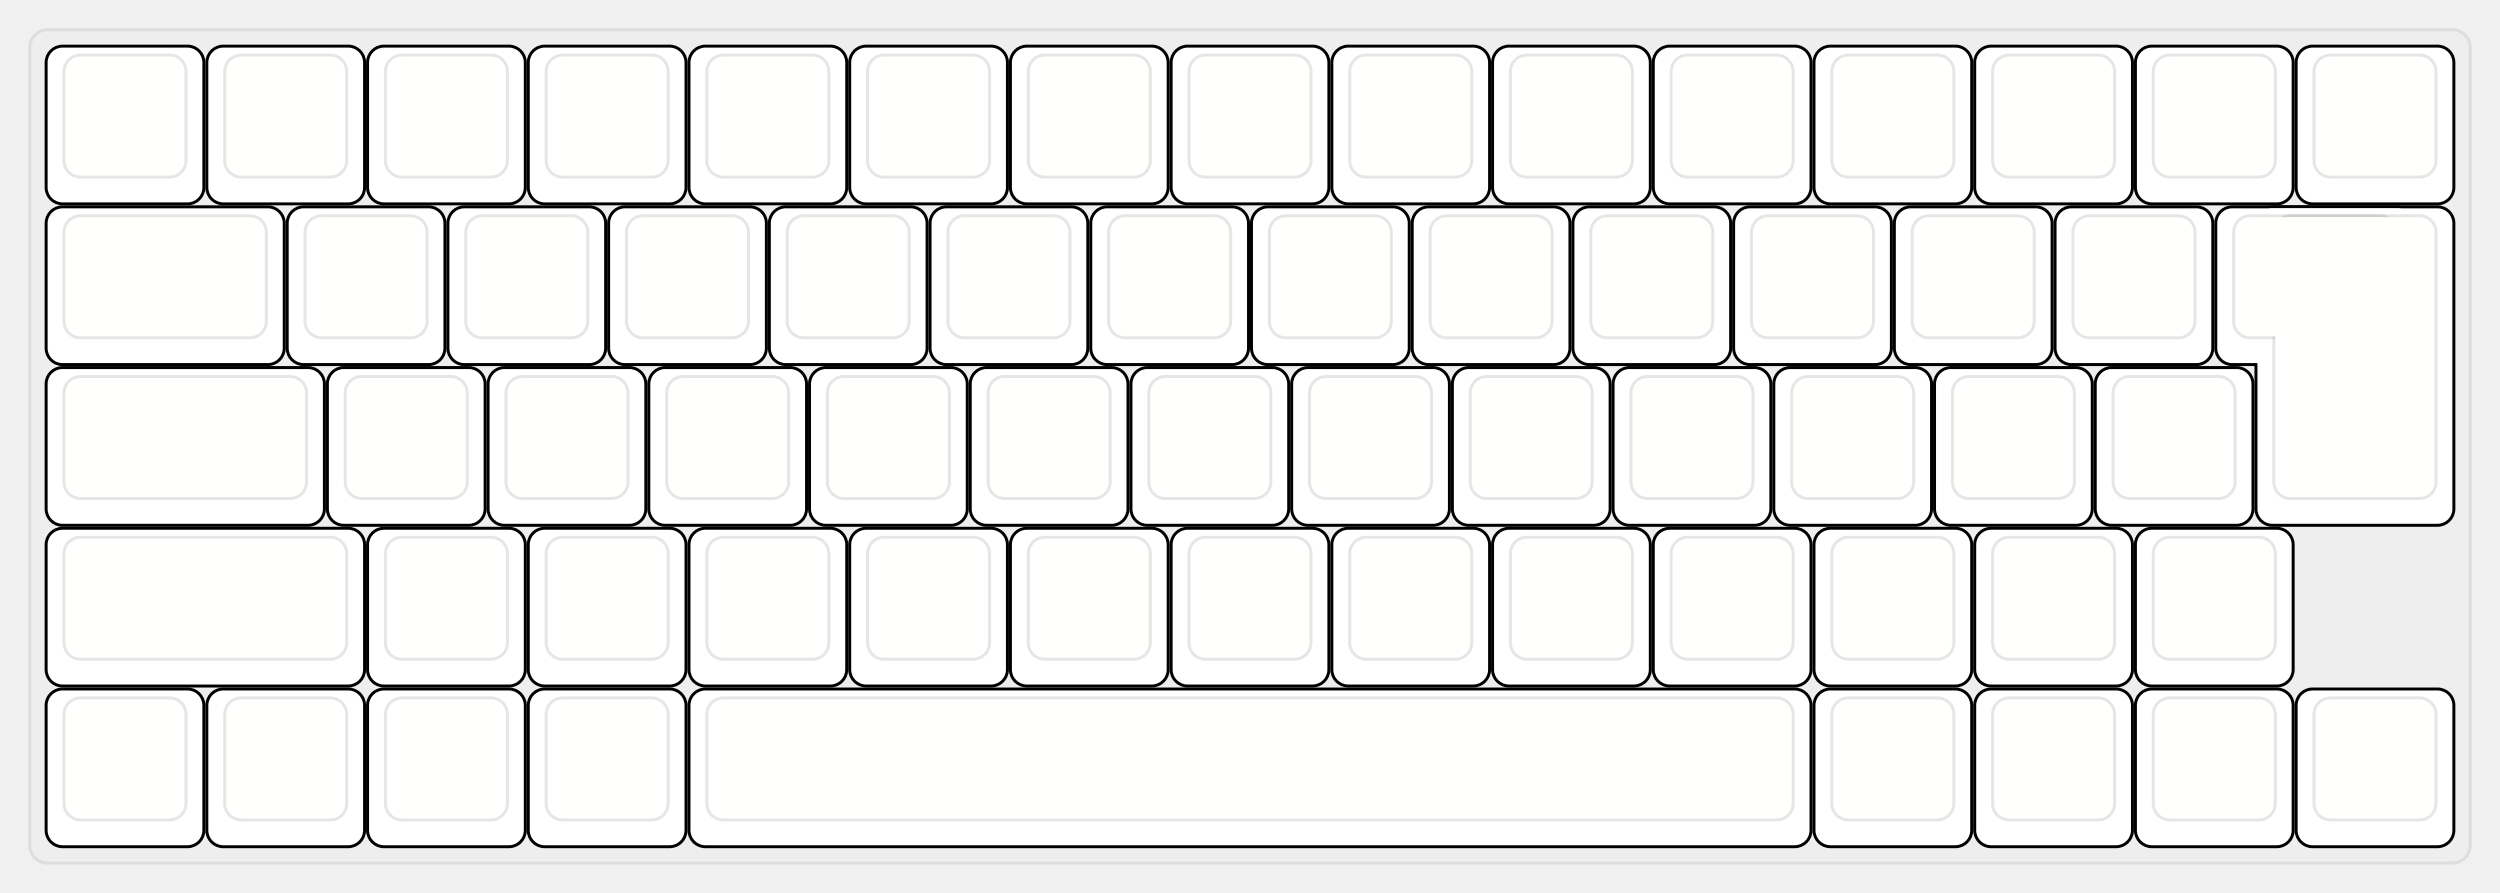
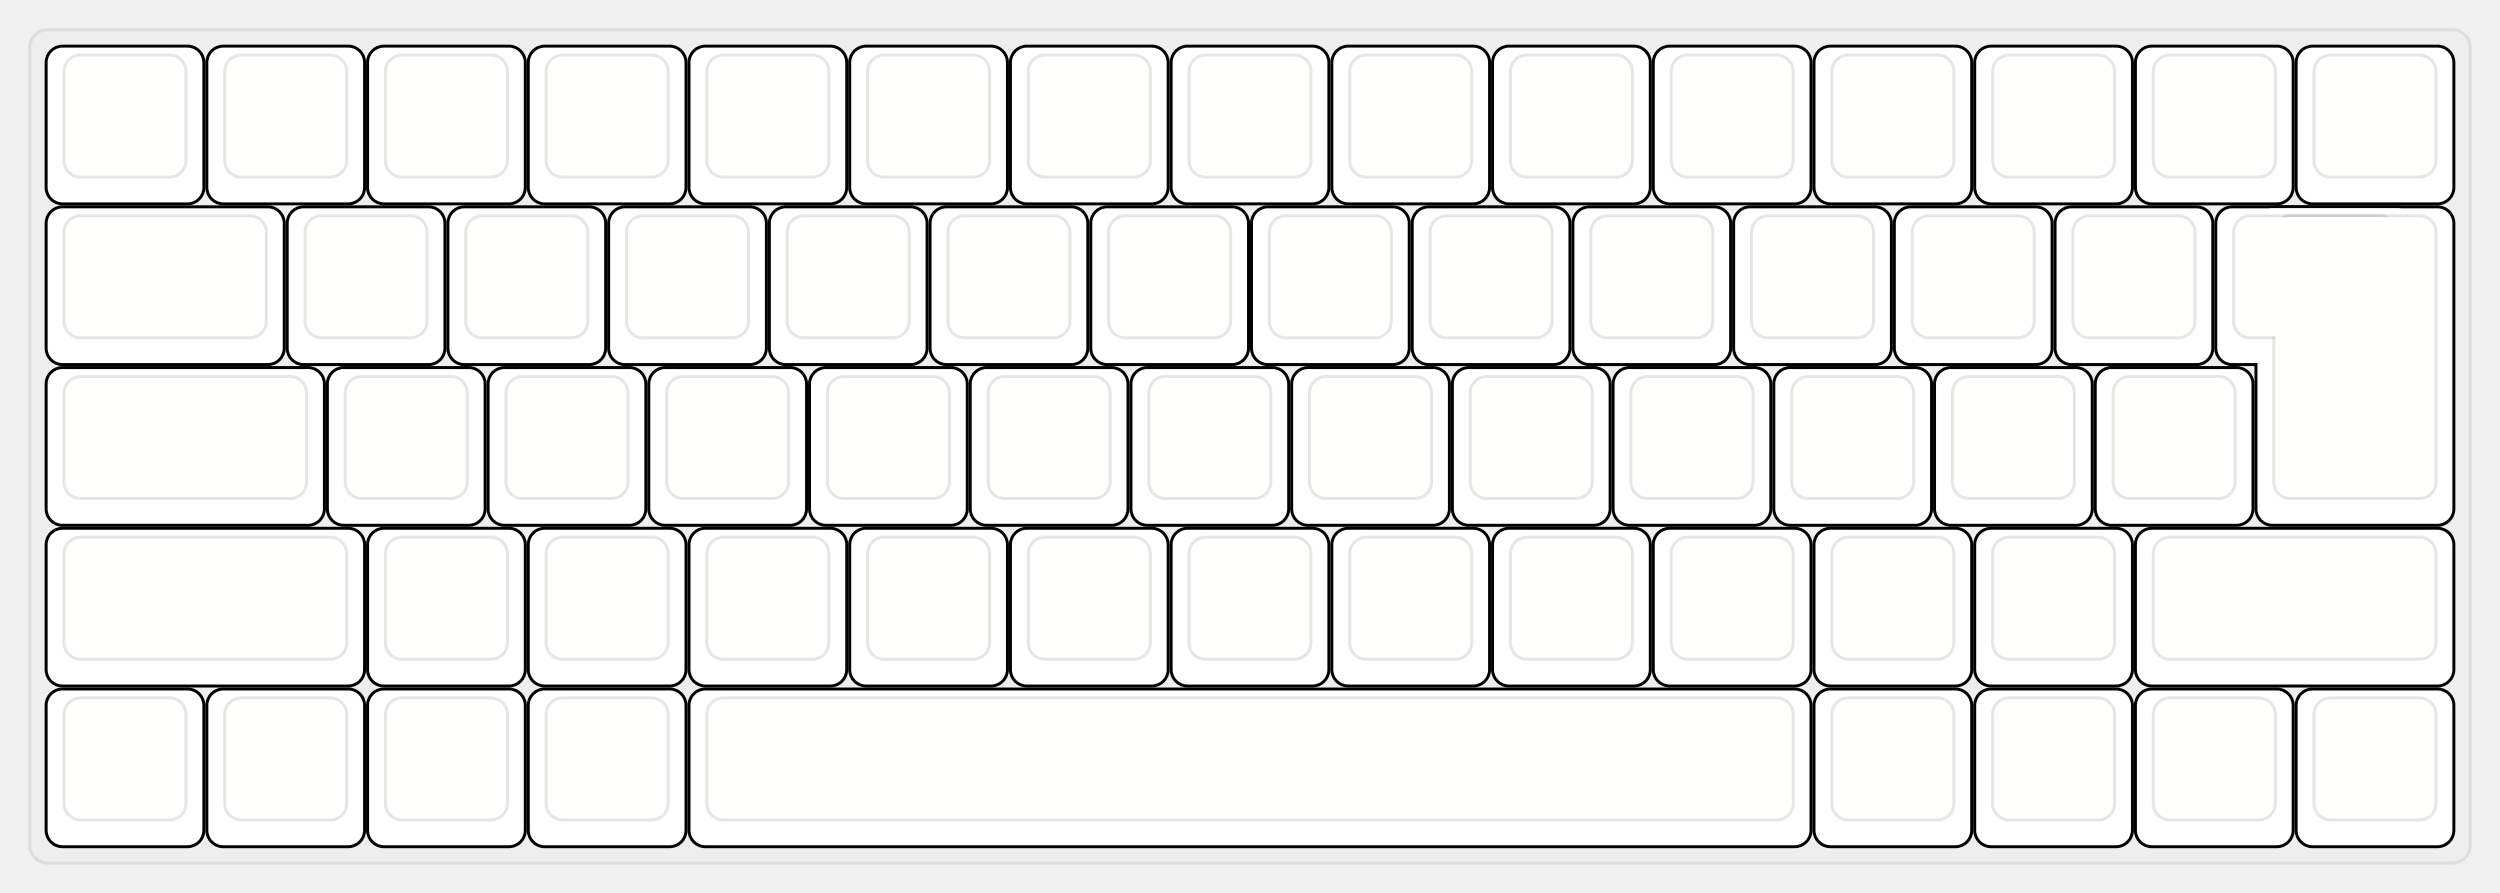
<svg xmlns="http://www.w3.org/2000/svg" xmlns:xlink="http://www.w3.org/1999/xlink" width="840px" height="300px" viewBox="0 0 840 300">
  <style type="text/css">
    .keycap .border { stroke: black; stroke-width: 2; }
    .keycap .inner.border { stroke: rgba(0,0,0,.1); }
    </style>
  <defs>
    <linearGradient id="DCS">
      <stop offset="0%" stop-color="black" stop-opacity="0" />
      <stop offset="40%" stop-color="black" stop-opacity="0.1" />
      <stop offset="60%" stop-color="black" stop-opacity="0.1" />
      <stop offset="100%" stop-color="black" stop-opacity="0" />
    </linearGradient>
    <linearGradient id="SPACE" x1="0%" x2="0%" y1="0%" y2="100%">
      <stop offset="0%" stop-color="black" stop-opacity="0.1" />
      <stop offset="20%" stop-color="black" stop-opacity="0.0" />
      <stop offset="40%" stop-color="black" stop-opacity="0.0" />
      <stop offset="100%" stop-color="black" stop-opacity="0.1" />
    </linearGradient>
    <radialGradient id="DSA">
      <stop offset="0%" stop-color="black" stop-opacity="0.1" />
      <stop offset="10%" stop-color="black" stop-opacity="0.1" />
      <stop offset="100%" stop-color="black" stop-opacity="0" />
    </radialGradient>
    <radialGradient id="SA" xlink:href="#DSA" />
  </defs>
  <g transform="translate(10,10)">
    <rect width="820" height="280" stroke="#ddd" stroke-width="1" fill="#eeeeee" rx="6" />
    <g transform="translate(5,5)">
      <g class="  keycap">
        <rect x="1" y="1" width="52" height="52" rx="5" fill="#ffffff" class="outer border" />
        <rect x="1" y="1" width="52" height="52" rx="5" fill="#ffffff" />
        <rect x="7" y="4" width="40" height="40" rx="5" fill="#fffffe" class="inner border" />
        <rect x="7" y="4" width="40" height="40" rx="5" fill="#fffffe" />
      </g>
      <g class="  keycap">
        <rect x="55" y="1" width="52" height="52" rx="5" fill="#ffffff" class="outer border" />
        <rect x="55" y="1" width="52" height="52" rx="5" fill="#ffffff" />
        <rect x="61" y="4" width="40" height="40" rx="5" fill="#fffffe" class="inner border" />
        <rect x="61" y="4" width="40" height="40" rx="5" fill="#fffffe" />
      </g>
      <g class="  keycap">
        <rect x="109" y="1" width="52" height="52" rx="5" fill="#ffffff" class="outer border" />
        <rect x="109" y="1" width="52" height="52" rx="5" fill="#ffffff" />
        <rect x="115" y="4" width="40" height="40" rx="5" fill="#fffffe" class="inner border" />
        <rect x="115" y="4" width="40" height="40" rx="5" fill="#fffffe" />
      </g>
      <g class="  keycap">
        <rect x="163" y="1" width="52" height="52" rx="5" fill="#ffffff" class="outer border" />
        <rect x="163" y="1" width="52" height="52" rx="5" fill="#ffffff" />
        <rect x="169" y="4" width="40" height="40" rx="5" fill="#fffffe" class="inner border" />
        <rect x="169" y="4" width="40" height="40" rx="5" fill="#fffffe" />
      </g>
      <g class="  keycap">
        <rect x="217" y="1" width="52" height="52" rx="5" fill="#ffffff" class="outer border" />
        <rect x="217" y="1" width="52" height="52" rx="5" fill="#ffffff" />
        <rect x="223" y="4" width="40" height="40" rx="5" fill="#fffffe" class="inner border" />
        <rect x="223" y="4" width="40" height="40" rx="5" fill="#fffffe" />
      </g>
      <g class="  keycap">
        <rect x="271" y="1" width="52" height="52" rx="5" fill="#ffffff" class="outer border" />
        <rect x="271" y="1" width="52" height="52" rx="5" fill="#ffffff" />
        <rect x="277" y="4" width="40" height="40" rx="5" fill="#fffffe" class="inner border" />
        <rect x="277" y="4" width="40" height="40" rx="5" fill="#fffffe" />
      </g>
      <g class="  keycap">
        <rect x="325" y="1" width="52" height="52" rx="5" fill="#ffffff" class="outer border" />
        <rect x="325" y="1" width="52" height="52" rx="5" fill="#ffffff" />
        <rect x="331" y="4" width="40" height="40" rx="5" fill="#fffffe" class="inner border" />
        <rect x="331" y="4" width="40" height="40" rx="5" fill="#fffffe" />
      </g>
      <g class="  keycap">
        <rect x="379" y="1" width="52" height="52" rx="5" fill="#ffffff" class="outer border" />
        <rect x="379" y="1" width="52" height="52" rx="5" fill="#ffffff" />
        <rect x="385" y="4" width="40" height="40" rx="5" fill="#fffffe" class="inner border" />
        <rect x="385" y="4" width="40" height="40" rx="5" fill="#fffffe" />
      </g>
      <g class="  keycap">
        <rect x="433" y="1" width="52" height="52" rx="5" fill="#ffffff" class="outer border" />
        <rect x="433" y="1" width="52" height="52" rx="5" fill="#ffffff" />
        <rect x="439" y="4" width="40" height="40" rx="5" fill="#fffffe" class="inner border" />
        <rect x="439" y="4" width="40" height="40" rx="5" fill="#fffffe" />
      </g>
      <g class="  keycap">
        <rect x="487" y="1" width="52" height="52" rx="5" fill="#ffffff" class="outer border" />
        <rect x="487" y="1" width="52" height="52" rx="5" fill="#ffffff" />
        <rect x="493" y="4" width="40" height="40" rx="5" fill="#fffffe" class="inner border" />
        <rect x="493" y="4" width="40" height="40" rx="5" fill="#fffffe" />
      </g>
      <g class="  keycap">
        <rect x="541" y="1" width="52" height="52" rx="5" fill="#ffffff" class="outer border" />
        <rect x="541" y="1" width="52" height="52" rx="5" fill="#ffffff" />
        <rect x="547" y="4" width="40" height="40" rx="5" fill="#fffffe" class="inner border" />
        <rect x="547" y="4" width="40" height="40" rx="5" fill="#fffffe" />
      </g>
      <g class="  keycap">
        <rect x="595" y="1" width="52" height="52" rx="5" fill="#ffffff" class="outer border" />
        <rect x="595" y="1" width="52" height="52" rx="5" fill="#ffffff" />
        <rect x="601" y="4" width="40" height="40" rx="5" fill="#fffffe" class="inner border" />
        <rect x="601" y="4" width="40" height="40" rx="5" fill="#fffffe" />
      </g>
      <g class="  keycap">
        <rect x="649" y="1" width="52" height="52" rx="5" fill="#ffffff" class="outer border" />
        <rect x="649" y="1" width="52" height="52" rx="5" fill="#ffffff" />
        <rect x="655" y="4" width="40" height="40" rx="5" fill="#fffffe" class="inner border" />
        <rect x="655" y="4" width="40" height="40" rx="5" fill="#fffffe" />
      </g>
      <g class="  keycap">
        <rect x="703" y="1" width="52" height="52" rx="5" fill="#ffffff" class="outer border" />
        <rect x="703" y="1" width="52" height="52" rx="5" fill="#ffffff" />
        <rect x="709" y="4" width="40" height="40" rx="5" fill="#fffffe" class="inner border" />
        <rect x="709" y="4" width="40" height="40" rx="5" fill="#fffffe" />
      </g>
      <g class="  keycap">
        <rect x="757" y="1" width="52" height="52" rx="5" fill="#ffffff" class="outer border" />
        <rect x="757" y="1" width="52" height="52" rx="5" fill="#ffffff" />
        <rect x="763" y="4" width="40" height="40" rx="5" fill="#fffffe" class="inner border" />
        <rect x="763" y="4" width="40" height="40" rx="5" fill="#fffffe" />
      </g>
      <g class="  keycap">
        <rect x="1" y="55" width="79" height="52" rx="5" fill="#ffffff" class="outer border" />
        <rect x="1" y="55" width="79" height="52" rx="5" fill="#ffffff" />
        <rect x="7" y="58" width="67" height="40" rx="5" fill="#fffffe" class="inner border" />
        <rect x="7" y="58" width="67" height="40" rx="5" fill="#fffffe" />
      </g>
      <g class="  keycap">
        <rect x="82" y="55" width="52" height="52" rx="5" fill="#ffffff" class="outer border" />
        <rect x="82" y="55" width="52" height="52" rx="5" fill="#ffffff" />
        <rect x="88" y="58" width="40" height="40" rx="5" fill="#fffffe" class="inner border" />
        <rect x="88" y="58" width="40" height="40" rx="5" fill="#fffffe" />
      </g>
      <g class="  keycap">
        <rect x="136" y="55" width="52" height="52" rx="5" fill="#ffffff" class="outer border" />
        <rect x="136" y="55" width="52" height="52" rx="5" fill="#ffffff" />
        <rect x="142" y="58" width="40" height="40" rx="5" fill="#fffffe" class="inner border" />
        <rect x="142" y="58" width="40" height="40" rx="5" fill="#fffffe" />
      </g>
      <g class="  keycap">
        <rect x="190" y="55" width="52" height="52" rx="5" fill="#ffffff" class="outer border" />
        <rect x="190" y="55" width="52" height="52" rx="5" fill="#ffffff" />
        <rect x="196" y="58" width="40" height="40" rx="5" fill="#fffffe" class="inner border" />
        <rect x="196" y="58" width="40" height="40" rx="5" fill="#fffffe" />
      </g>
      <g class="  keycap">
        <rect x="244" y="55" width="52" height="52" rx="5" fill="#ffffff" class="outer border" />
        <rect x="244" y="55" width="52" height="52" rx="5" fill="#ffffff" />
        <rect x="250" y="58" width="40" height="40" rx="5" fill="#fffffe" class="inner border" />
        <rect x="250" y="58" width="40" height="40" rx="5" fill="#fffffe" />
      </g>
      <g class="  keycap">
        <rect x="298" y="55" width="52" height="52" rx="5" fill="#ffffff" class="outer border" />
        <rect x="298" y="55" width="52" height="52" rx="5" fill="#ffffff" />
        <rect x="304" y="58" width="40" height="40" rx="5" fill="#fffffe" class="inner border" />
        <rect x="304" y="58" width="40" height="40" rx="5" fill="#fffffe" />
      </g>
      <g class="  keycap">
        <rect x="352" y="55" width="52" height="52" rx="5" fill="#ffffff" class="outer border" />
        <rect x="352" y="55" width="52" height="52" rx="5" fill="#ffffff" />
        <rect x="358" y="58" width="40" height="40" rx="5" fill="#fffffe" class="inner border" />
        <rect x="358" y="58" width="40" height="40" rx="5" fill="#fffffe" />
      </g>
      <g class="  keycap">
        <rect x="406" y="55" width="52" height="52" rx="5" fill="#ffffff" class="outer border" />
        <rect x="406" y="55" width="52" height="52" rx="5" fill="#ffffff" />
        <rect x="412" y="58" width="40" height="40" rx="5" fill="#fffffe" class="inner border" />
        <rect x="412" y="58" width="40" height="40" rx="5" fill="#fffffe" />
      </g>
      <g class="  keycap">
        <rect x="460" y="55" width="52" height="52" rx="5" fill="#ffffff" class="outer border" />
        <rect x="460" y="55" width="52" height="52" rx="5" fill="#ffffff" />
        <rect x="466" y="58" width="40" height="40" rx="5" fill="#fffffe" class="inner border" />
        <rect x="466" y="58" width="40" height="40" rx="5" fill="#fffffe" />
      </g>
      <g class="  keycap">
        <rect x="514" y="55" width="52" height="52" rx="5" fill="#ffffff" class="outer border" />
        <rect x="514" y="55" width="52" height="52" rx="5" fill="#ffffff" />
        <rect x="520" y="58" width="40" height="40" rx="5" fill="#fffffe" class="inner border" />
        <rect x="520" y="58" width="40" height="40" rx="5" fill="#fffffe" />
      </g>
      <g class="  keycap">
        <rect x="568" y="55" width="52" height="52" rx="5" fill="#ffffff" class="outer border" />
        <rect x="568" y="55" width="52" height="52" rx="5" fill="#ffffff" />
        <rect x="574" y="58" width="40" height="40" rx="5" fill="#fffffe" class="inner border" />
        <rect x="574" y="58" width="40" height="40" rx="5" fill="#fffffe" />
      </g>
      <g class="  keycap">
        <rect x="622" y="55" width="52" height="52" rx="5" fill="#ffffff" class="outer border" />
        <rect x="622" y="55" width="52" height="52" rx="5" fill="#ffffff" />
        <rect x="628" y="58" width="40" height="40" rx="5" fill="#fffffe" class="inner border" />
        <rect x="628" y="58" width="40" height="40" rx="5" fill="#fffffe" />
      </g>
      <g class="  keycap">
        <rect x="676" y="55" width="52" height="52" rx="5" fill="#ffffff" class="outer border" />
        <rect x="676" y="55" width="52" height="52" rx="5" fill="#ffffff" />
        <rect x="682" y="58" width="40" height="40" rx="5" fill="#fffffe" class="inner border" />
        <rect x="682" y="58" width="40" height="40" rx="5" fill="#fffffe" />
      </g>
      <g class="  keycap">
        <rect x="743.5" y="55" width="65.5" height="106" rx="5" fill="#ffffff" class="outer border" />
        <rect x="730" y="55" width="65.5" height="52" rx="5" fill="#ffffff" class="outer border" />
        <rect x="743.5" y="55" width="65.5" height="106" rx="5" fill="#ffffff" />
        <rect x="730" y="55" width="65.5" height="52" rx="5" fill="#ffffff" />
        <rect x="749.5" y="58" width="53.5" height="94" rx="5" fill="#fffffe" class="inner border" />
        <rect x="736" y="58" width="53.5" height="40" rx="5" fill="#fffffe" class="inner border" />
        <rect x="749.5" y="58" width="53.5" height="94" rx="5" fill="#fffffe" />
        <rect x="736" y="58" width="53.5" height="40" rx="5" fill="#fffffe" />
      </g>
      <g class="  keycap">
        <rect x="1" y="109" width="92.5" height="52" rx="5" fill="#ffffff" class="outer border" />
        <rect x="1" y="109" width="92.5" height="52" rx="5" fill="#ffffff" />
        <rect x="7" y="112" width="80.5" height="40" rx="5" fill="#fffffe" class="inner border" />
        <rect x="7" y="112" width="80.5" height="40" rx="5" fill="#fffffe" />
      </g>
      <g class="  keycap">
        <rect x="95.5" y="109" width="52" height="52" rx="5" fill="#ffffff" class="outer border" />
        <rect x="95.5" y="109" width="52" height="52" rx="5" fill="#ffffff" />
        <rect x="101.5" y="112" width="40" height="40" rx="5" fill="#fffffe" class="inner border" />
        <rect x="101.5" y="112" width="40" height="40" rx="5" fill="#fffffe" />
      </g>
      <g class="  keycap">
        <rect x="149.5" y="109" width="52" height="52" rx="5" fill="#ffffff" class="outer border" />
        <rect x="149.5" y="109" width="52" height="52" rx="5" fill="#ffffff" />
        <rect x="155.5" y="112" width="40" height="40" rx="5" fill="#fffffe" class="inner border" />
        <rect x="155.5" y="112" width="40" height="40" rx="5" fill="#fffffe" />
      </g>
      <g class="  keycap">
        <rect x="203.5" y="109" width="52" height="52" rx="5" fill="#ffffff" class="outer border" />
        <rect x="203.5" y="109" width="52" height="52" rx="5" fill="#ffffff" />
        <rect x="209.5" y="112" width="40" height="40" rx="5" fill="#fffffe" class="inner border" />
        <rect x="209.5" y="112" width="40" height="40" rx="5" fill="#fffffe" />
      </g>
      <g class="  keycap">
        <rect x="257.5" y="109" width="52" height="52" rx="5" fill="#ffffff" class="outer border" />
        <rect x="257.5" y="109" width="52" height="52" rx="5" fill="#ffffff" />
        <rect x="263.5" y="112" width="40" height="40" rx="5" fill="#fffffe" class="inner border" />
        <rect x="263.5" y="112" width="40" height="40" rx="5" fill="#fffffe" />
      </g>
      <g class="  keycap">
        <rect x="311.5" y="109" width="52" height="52" rx="5" fill="#ffffff" class="outer border" />
        <rect x="311.5" y="109" width="52" height="52" rx="5" fill="#ffffff" />
        <rect x="317.5" y="112" width="40" height="40" rx="5" fill="#fffffe" class="inner border" />
        <rect x="317.5" y="112" width="40" height="40" rx="5" fill="#fffffe" />
      </g>
      <g class="  keycap">
        <rect x="365.5" y="109" width="52" height="52" rx="5" fill="#ffffff" class="outer border" />
        <rect x="365.5" y="109" width="52" height="52" rx="5" fill="#ffffff" />
        <rect x="371.5" y="112" width="40" height="40" rx="5" fill="#fffffe" class="inner border" />
        <rect x="371.5" y="112" width="40" height="40" rx="5" fill="#fffffe" />
      </g>
      <g class="  keycap">
        <rect x="419.5" y="109" width="52" height="52" rx="5" fill="#ffffff" class="outer border" />
        <rect x="419.5" y="109" width="52" height="52" rx="5" fill="#ffffff" />
        <rect x="425.5" y="112" width="40" height="40" rx="5" fill="#fffffe" class="inner border" />
        <rect x="425.5" y="112" width="40" height="40" rx="5" fill="#fffffe" />
      </g>
      <g class="  keycap">
        <rect x="473.5" y="109" width="52" height="52" rx="5" fill="#ffffff" class="outer border" />
        <rect x="473.5" y="109" width="52" height="52" rx="5" fill="#ffffff" />
        <rect x="479.5" y="112" width="40" height="40" rx="5" fill="#fffffe" class="inner border" />
        <rect x="479.5" y="112" width="40" height="40" rx="5" fill="#fffffe" />
      </g>
      <g class="  keycap">
        <rect x="527.5" y="109" width="52" height="52" rx="5" fill="#ffffff" class="outer border" />
        <rect x="527.5" y="109" width="52" height="52" rx="5" fill="#ffffff" />
        <rect x="533.5" y="112" width="40" height="40" rx="5" fill="#fffffe" class="inner border" />
        <rect x="533.5" y="112" width="40" height="40" rx="5" fill="#fffffe" />
      </g>
      <g class="  keycap">
        <rect x="581.5" y="109" width="52" height="52" rx="5" fill="#ffffff" class="outer border" />
        <rect x="581.5" y="109" width="52" height="52" rx="5" fill="#ffffff" />
        <rect x="587.5" y="112" width="40" height="40" rx="5" fill="#fffffe" class="inner border" />
        <rect x="587.5" y="112" width="40" height="40" rx="5" fill="#fffffe" />
      </g>
      <g class="  keycap">
        <rect x="635.5" y="109" width="52" height="52" rx="5" fill="#ffffff" class="outer border" />
        <rect x="635.5" y="109" width="52" height="52" rx="5" fill="#ffffff" />
        <rect x="641.5" y="112" width="40" height="40" rx="5" fill="#fffffe" class="inner border" />
        <rect x="641.5" y="112" width="40" height="40" rx="5" fill="#fffffe" />
      </g>
      <g class="  keycap">
        <rect x="689.5" y="109" width="52" height="52" rx="5" fill="#ffffff" class="outer border" />
        <rect x="689.5" y="109" width="52" height="52" rx="5" fill="#ffffff" />
        <rect x="695.5" y="112" width="40" height="40" rx="5" fill="#fffffe" class="inner border" />
        <rect x="695.5" y="112" width="40" height="40" rx="5" fill="#fffffe" />
      </g>
      <g class="  keycap">
        <rect x="1" y="163" width="106" height="52" rx="5" fill="#ffffff" class="outer border" />
        <rect x="1" y="163" width="106" height="52" rx="5" fill="#ffffff" />
        <rect x="7" y="166" width="94" height="40" rx="5" fill="#fffffe" class="inner border" />
        <rect x="7" y="166" width="94" height="40" rx="5" fill="#fffffe" />
      </g>
      <g class="  keycap">
        <rect x="109" y="163" width="52" height="52" rx="5" fill="#ffffff" class="outer border" />
        <rect x="109" y="163" width="52" height="52" rx="5" fill="#ffffff" />
        <rect x="115" y="166" width="40" height="40" rx="5" fill="#fffffe" class="inner border" />
        <rect x="115" y="166" width="40" height="40" rx="5" fill="#fffffe" />
      </g>
      <g class="  keycap">
        <rect x="163" y="163" width="52" height="52" rx="5" fill="#ffffff" class="outer border" />
        <rect x="163" y="163" width="52" height="52" rx="5" fill="#ffffff" />
        <rect x="169" y="166" width="40" height="40" rx="5" fill="#fffffe" class="inner border" />
        <rect x="169" y="166" width="40" height="40" rx="5" fill="#fffffe" />
      </g>
      <g class="  keycap">
        <rect x="217" y="163" width="52" height="52" rx="5" fill="#ffffff" class="outer border" />
        <rect x="217" y="163" width="52" height="52" rx="5" fill="#ffffff" />
        <rect x="223" y="166" width="40" height="40" rx="5" fill="#fffffe" class="inner border" />
        <rect x="223" y="166" width="40" height="40" rx="5" fill="#fffffe" />
      </g>
      <g class="  keycap">
        <rect x="271" y="163" width="52" height="52" rx="5" fill="#ffffff" class="outer border" />
        <rect x="271" y="163" width="52" height="52" rx="5" fill="#ffffff" />
        <rect x="277" y="166" width="40" height="40" rx="5" fill="#fffffe" class="inner border" />
        <rect x="277" y="166" width="40" height="40" rx="5" fill="#fffffe" />
      </g>
      <g class="  keycap">
        <rect x="325" y="163" width="52" height="52" rx="5" fill="#ffffff" class="outer border" />
        <rect x="325" y="163" width="52" height="52" rx="5" fill="#ffffff" />
        <rect x="331" y="166" width="40" height="40" rx="5" fill="#fffffe" class="inner border" />
        <rect x="331" y="166" width="40" height="40" rx="5" fill="#fffffe" />
      </g>
      <g class="  keycap">
        <rect x="379" y="163" width="52" height="52" rx="5" fill="#ffffff" class="outer border" />
        <rect x="379" y="163" width="52" height="52" rx="5" fill="#ffffff" />
        <rect x="385" y="166" width="40" height="40" rx="5" fill="#fffffe" class="inner border" />
        <rect x="385" y="166" width="40" height="40" rx="5" fill="#fffffe" />
      </g>
      <g class="  keycap">
        <rect x="433" y="163" width="52" height="52" rx="5" fill="#ffffff" class="outer border" />
        <rect x="433" y="163" width="52" height="52" rx="5" fill="#ffffff" />
        <rect x="439" y="166" width="40" height="40" rx="5" fill="#fffffe" class="inner border" />
        <rect x="439" y="166" width="40" height="40" rx="5" fill="#fffffe" />
      </g>
      <g class="  keycap">
        <rect x="487" y="163" width="52" height="52" rx="5" fill="#ffffff" class="outer border" />
        <rect x="487" y="163" width="52" height="52" rx="5" fill="#ffffff" />
        <rect x="493" y="166" width="40" height="40" rx="5" fill="#fffffe" class="inner border" />
        <rect x="493" y="166" width="40" height="40" rx="5" fill="#fffffe" />
      </g>
      <g class="  keycap">
        <rect x="541" y="163" width="52" height="52" rx="5" fill="#ffffff" class="outer border" />
        <rect x="541" y="163" width="52" height="52" rx="5" fill="#ffffff" />
        <rect x="547" y="166" width="40" height="40" rx="5" fill="#fffffe" class="inner border" />
        <rect x="547" y="166" width="40" height="40" rx="5" fill="#fffffe" />
      </g>
      <g class="  keycap">
        <rect x="595" y="163" width="52" height="52" rx="5" fill="#ffffff" class="outer border" />
        <rect x="595" y="163" width="52" height="52" rx="5" fill="#ffffff" />
        <rect x="601" y="166" width="40" height="40" rx="5" fill="#fffffe" class="inner border" />
        <rect x="601" y="166" width="40" height="40" rx="5" fill="#fffffe" />
      </g>
      <g class="  keycap">
        <rect x="649" y="163" width="52" height="52" rx="5" fill="#ffffff" class="outer border" />
        <rect x="649" y="163" width="52" height="52" rx="5" fill="#ffffff" />
        <rect x="655" y="166" width="40" height="40" rx="5" fill="#fffffe" class="inner border" />
        <rect x="655" y="166" width="40" height="40" rx="5" fill="#fffffe" />
      </g>
      <g class="  keycap">
-         <rect x="703" y="163" width="52" height="52" rx="5" fill="#ffffff" class="outer border" />
-         <rect x="703" y="163" width="52" height="52" rx="5" fill="#ffffff" />
-         <rect x="709" y="166" width="40" height="40" rx="5" fill="#fffffe" class="inner border" />
-         <rect x="709" y="166" width="40" height="40" rx="5" fill="#fffffe" />
+         <rect x="703" y="163" width="106" height="52" rx="5" fill="#ffffff" class="outer border" />
+         <rect x="703" y="163" width="106" height="52" rx="5" fill="#ffffff" />
+         <rect x="709" y="166" width="94" height="40" rx="5" fill="#fffffe" class="inner border" />
+         <rect x="709" y="166" width="94" height="40" rx="5" fill="#fffffe" />
      </g>
      <g class="  keycap">
        <rect x="1" y="217" width="52" height="52" rx="5" fill="#ffffff" class="outer border" />
        <rect x="1" y="217" width="52" height="52" rx="5" fill="#ffffff" />
        <rect x="7" y="220" width="40" height="40" rx="5" fill="#fffffe" class="inner border" />
        <rect x="7" y="220" width="40" height="40" rx="5" fill="#fffffe" />
      </g>
      <g class="  keycap">
        <rect x="55" y="217" width="52" height="52" rx="5" fill="#ffffff" class="outer border" />
        <rect x="55" y="217" width="52" height="52" rx="5" fill="#ffffff" />
        <rect x="61" y="220" width="40" height="40" rx="5" fill="#fffffe" class="inner border" />
        <rect x="61" y="220" width="40" height="40" rx="5" fill="#fffffe" />
      </g>
      <g class="  keycap">
        <rect x="109" y="217" width="52" height="52" rx="5" fill="#ffffff" class="outer border" />
        <rect x="109" y="217" width="52" height="52" rx="5" fill="#ffffff" />
        <rect x="115" y="220" width="40" height="40" rx="5" fill="#fffffe" class="inner border" />
        <rect x="115" y="220" width="40" height="40" rx="5" fill="#fffffe" />
      </g>
      <g class="  keycap">
        <rect x="163" y="217" width="52" height="52" rx="5" fill="#ffffff" class="outer border" />
        <rect x="163" y="217" width="52" height="52" rx="5" fill="#ffffff" />
        <rect x="169" y="220" width="40" height="40" rx="5" fill="#fffffe" class="inner border" />
        <rect x="169" y="220" width="40" height="40" rx="5" fill="#fffffe" />
      </g>
      <g class="  keycap">
        <rect x="217" y="217" width="376" height="52" rx="5" fill="#ffffff" class="outer border" />
        <rect x="217" y="217" width="376" height="52" rx="5" fill="#ffffff" />
        <rect x="223" y="220" width="364" height="40" rx="5" fill="#fffffe" class="inner border" />
        <rect x="223" y="220" width="364" height="40" rx="5" fill="#fffffe" />
      </g>
      <g class="  keycap">
        <rect x="595" y="217" width="52" height="52" rx="5" fill="#ffffff" class="outer border" />
        <rect x="595" y="217" width="52" height="52" rx="5" fill="#ffffff" />
        <rect x="601" y="220" width="40" height="40" rx="5" fill="#fffffe" class="inner border" />
        <rect x="601" y="220" width="40" height="40" rx="5" fill="#fffffe" />
      </g>
      <g class="  keycap">
        <rect x="649" y="217" width="52" height="52" rx="5" fill="#ffffff" class="outer border" />
        <rect x="649" y="217" width="52" height="52" rx="5" fill="#ffffff" />
        <rect x="655" y="220" width="40" height="40" rx="5" fill="#fffffe" class="inner border" />
        <rect x="655" y="220" width="40" height="40" rx="5" fill="#fffffe" />
      </g>
      <g class="  keycap">
        <rect x="703" y="217" width="52" height="52" rx="5" fill="#ffffff" class="outer border" />
        <rect x="703" y="217" width="52" height="52" rx="5" fill="#ffffff" />
        <rect x="709" y="220" width="40" height="40" rx="5" fill="#fffffe" class="inner border" />
        <rect x="709" y="220" width="40" height="40" rx="5" fill="#fffffe" />
      </g>
      <g class="  keycap">
        <rect x="757" y="217" width="52" height="52" rx="5" fill="#ffffff" class="outer border" />
        <rect x="757" y="217" width="52" height="52" rx="5" fill="#ffffff" />
        <rect x="763" y="220" width="40" height="40" rx="5" fill="#fffffe" class="inner border" />
        <rect x="763" y="220" width="40" height="40" rx="5" fill="#fffffe" />
      </g>
    </g>
  </g>
</svg>
